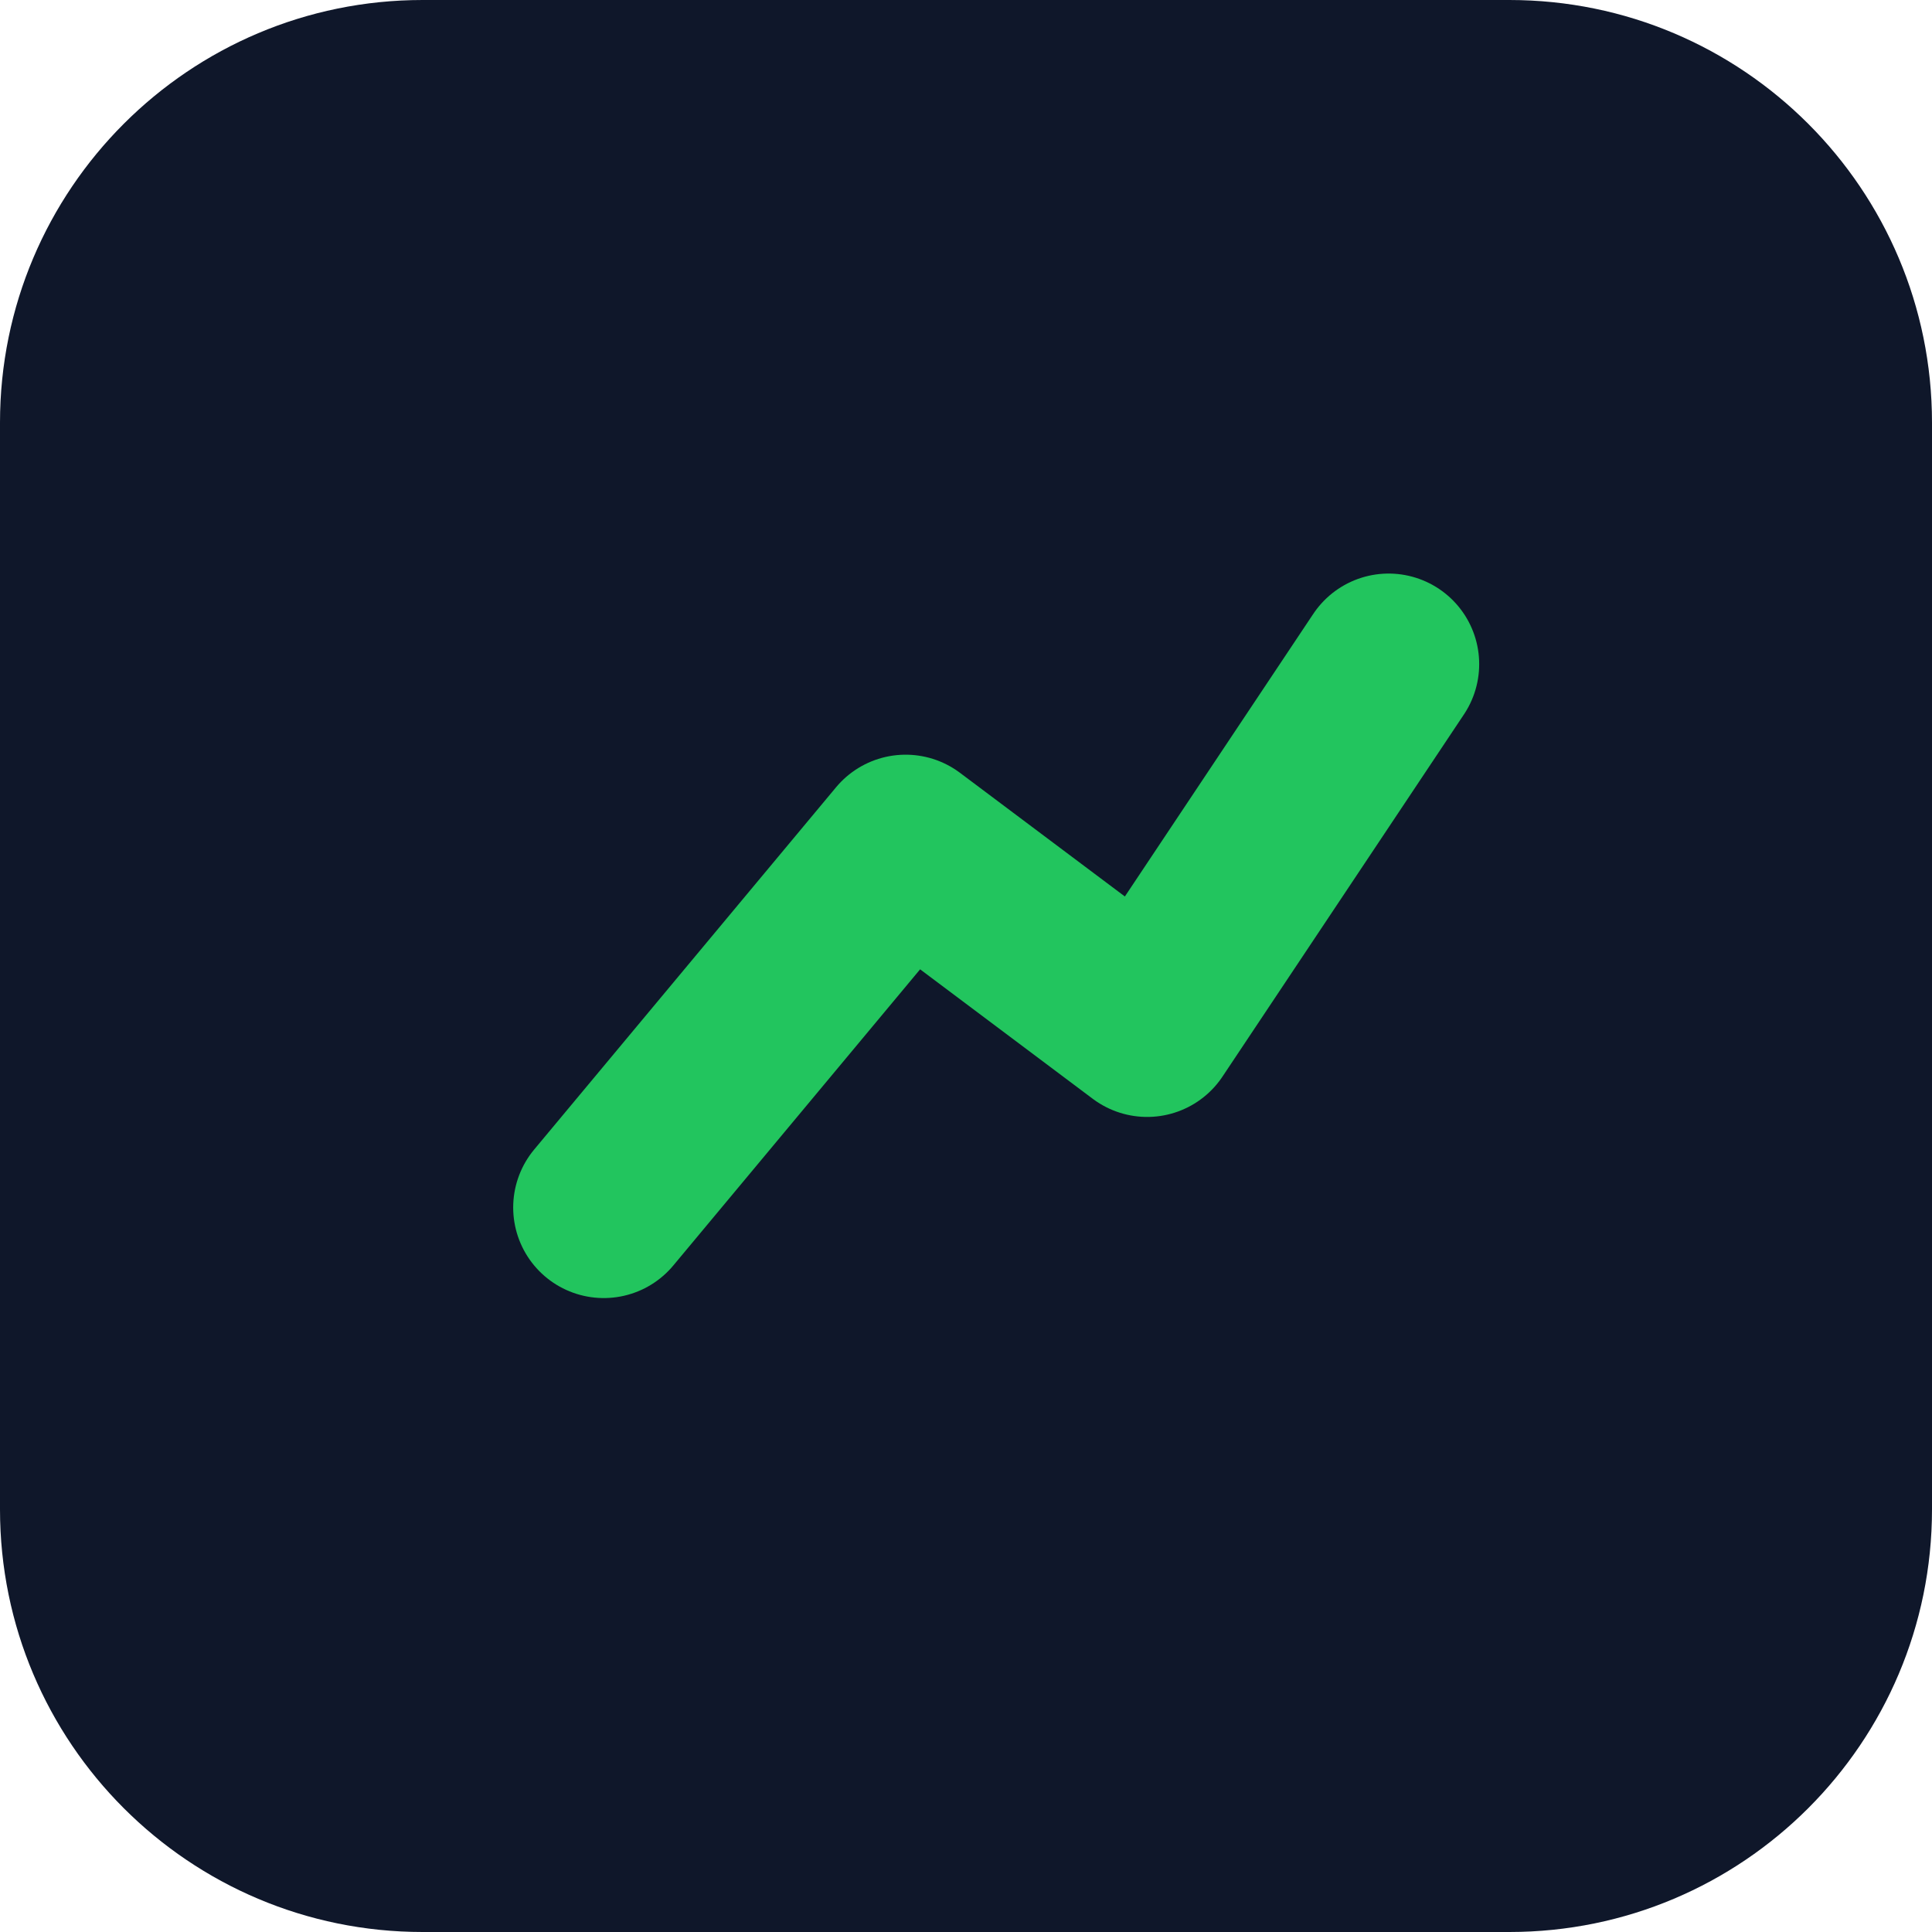
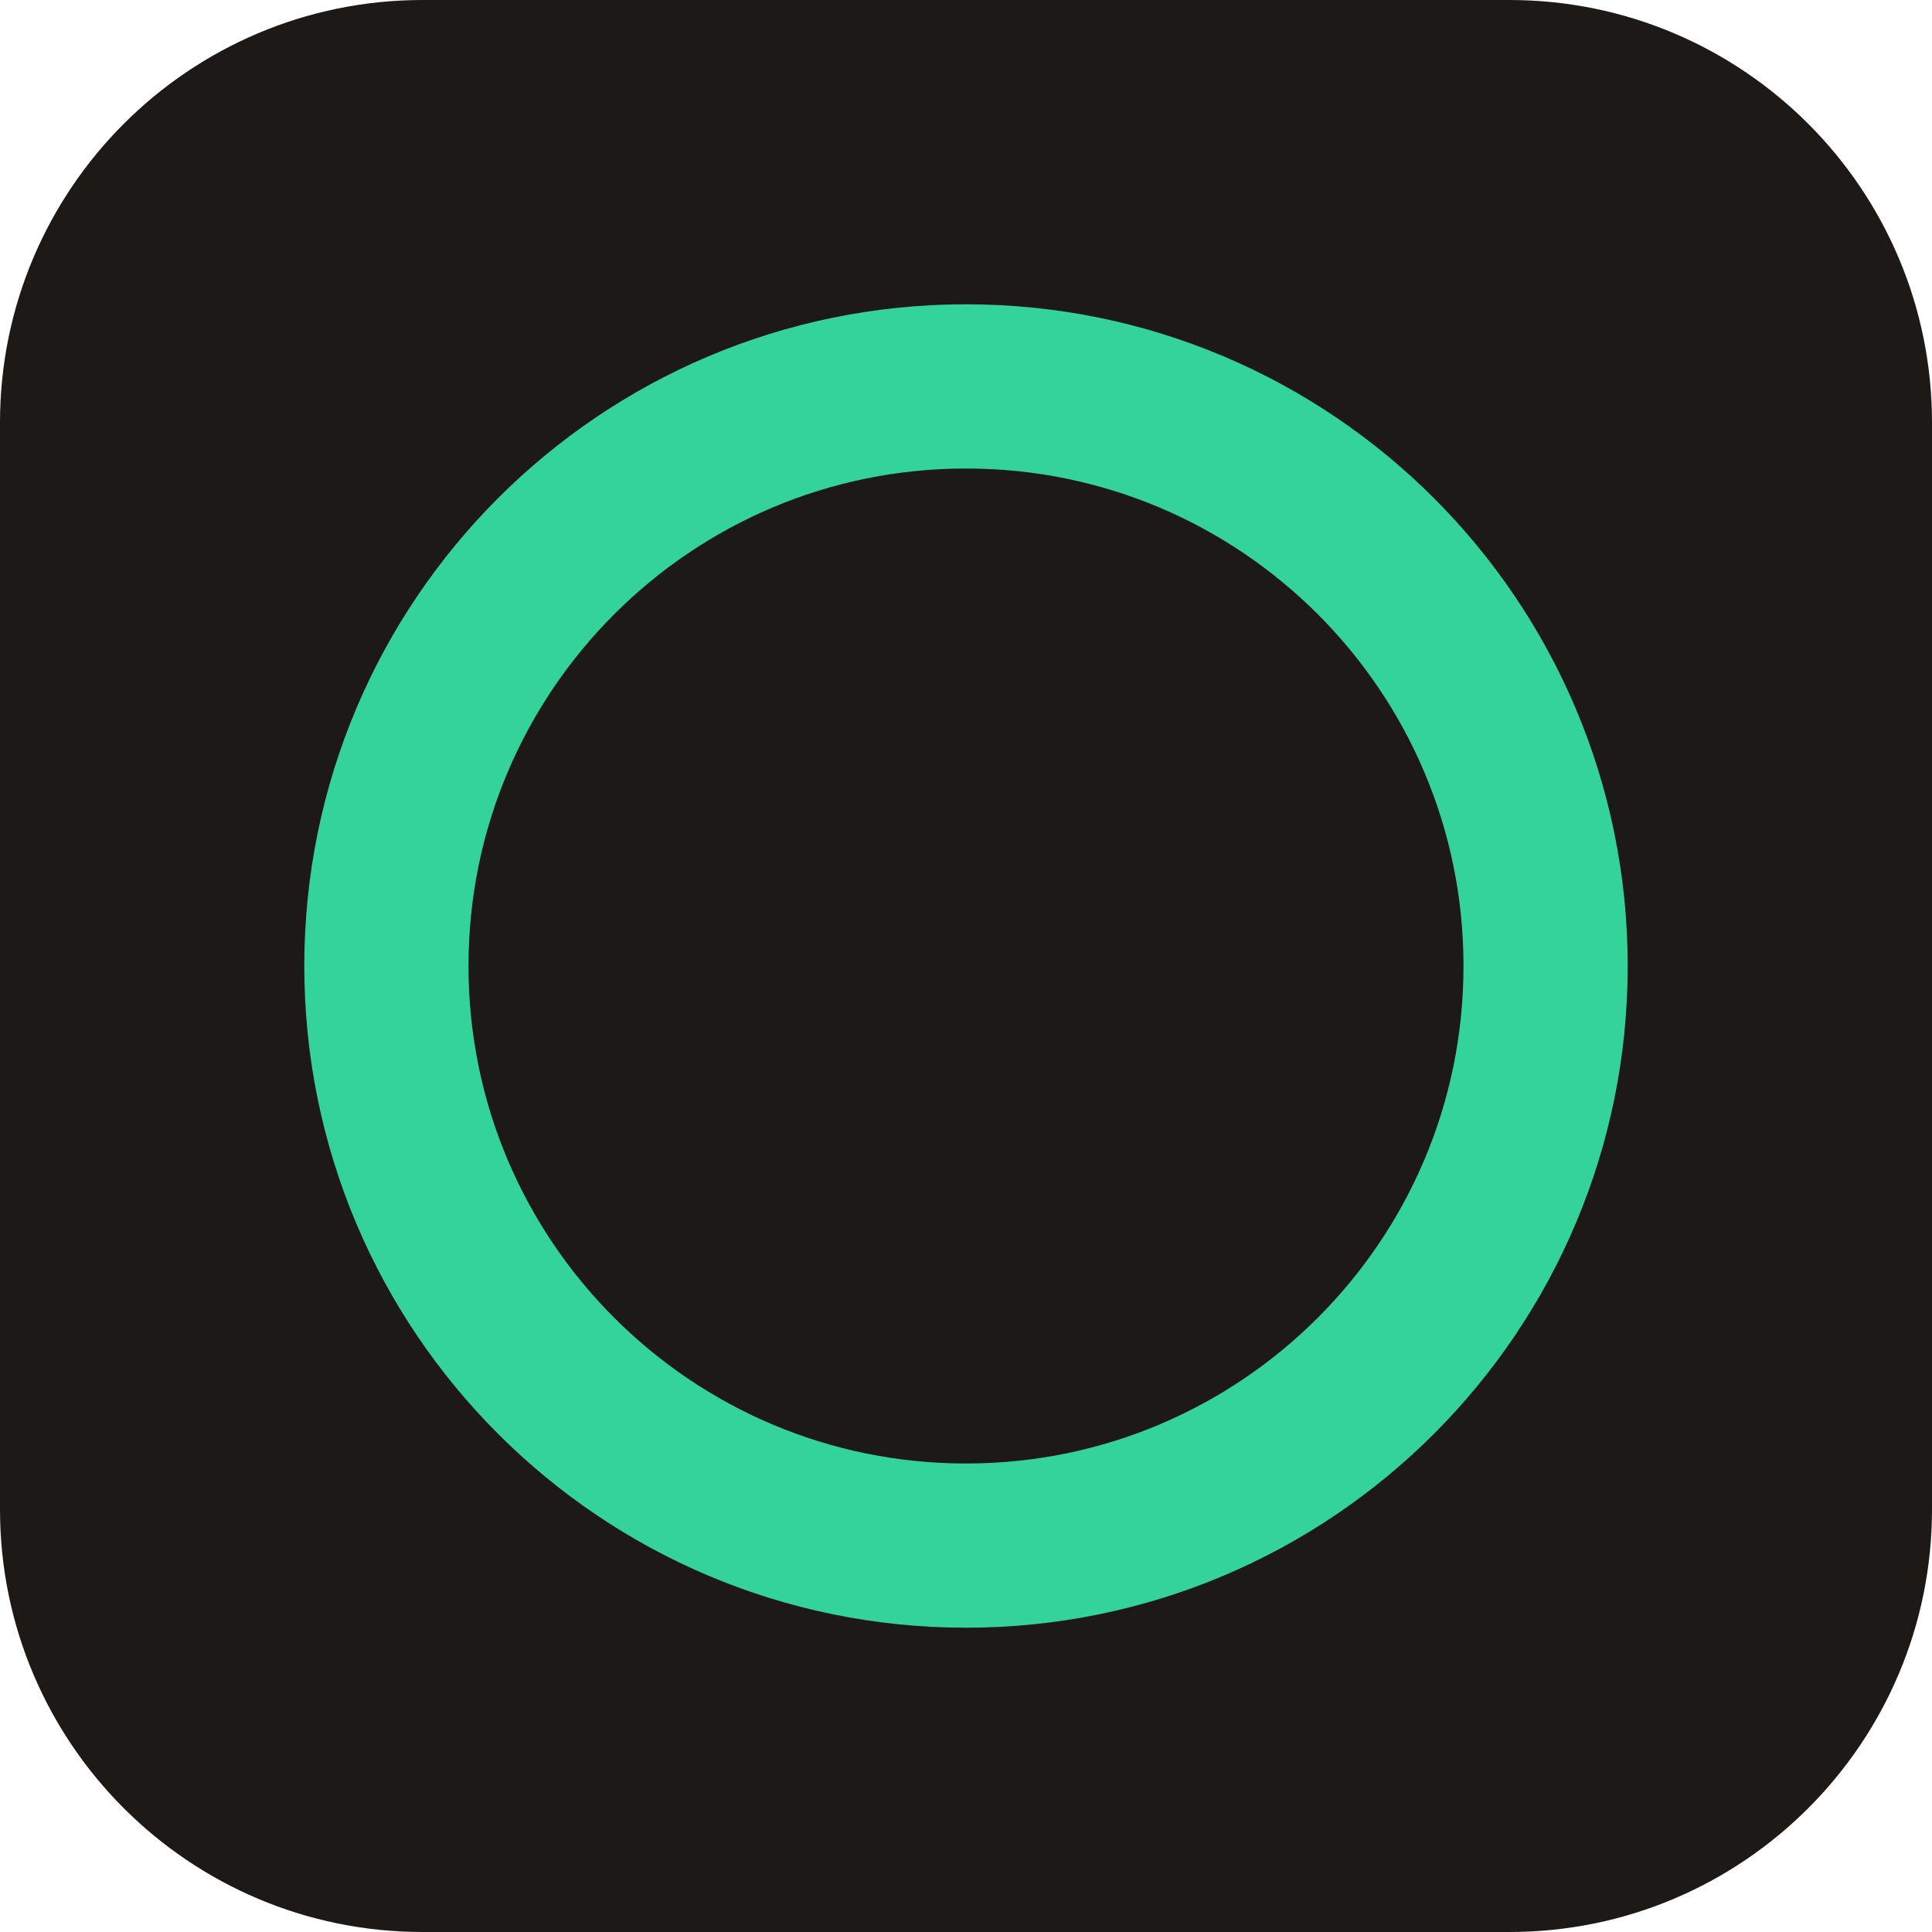
<svg xmlns="http://www.w3.org/2000/svg" viewBox="0 0 64 64">
-   <rect width="64" height="64" rx="14" fill="#0f172a" />
-   <path d="M20 40 L30 28 L38 34 L46 22" fill="none" stroke="#22c55e" stroke-width="6" stroke-linecap="round" stroke-linejoin="round" />
+   <rect width="64" height="64" rx="14" fill="#1c1917" />
+   <circle cx="32" cy="32" r="19.2" fill="none" stroke="#34d399" stroke-width="5.44" />
</svg>
